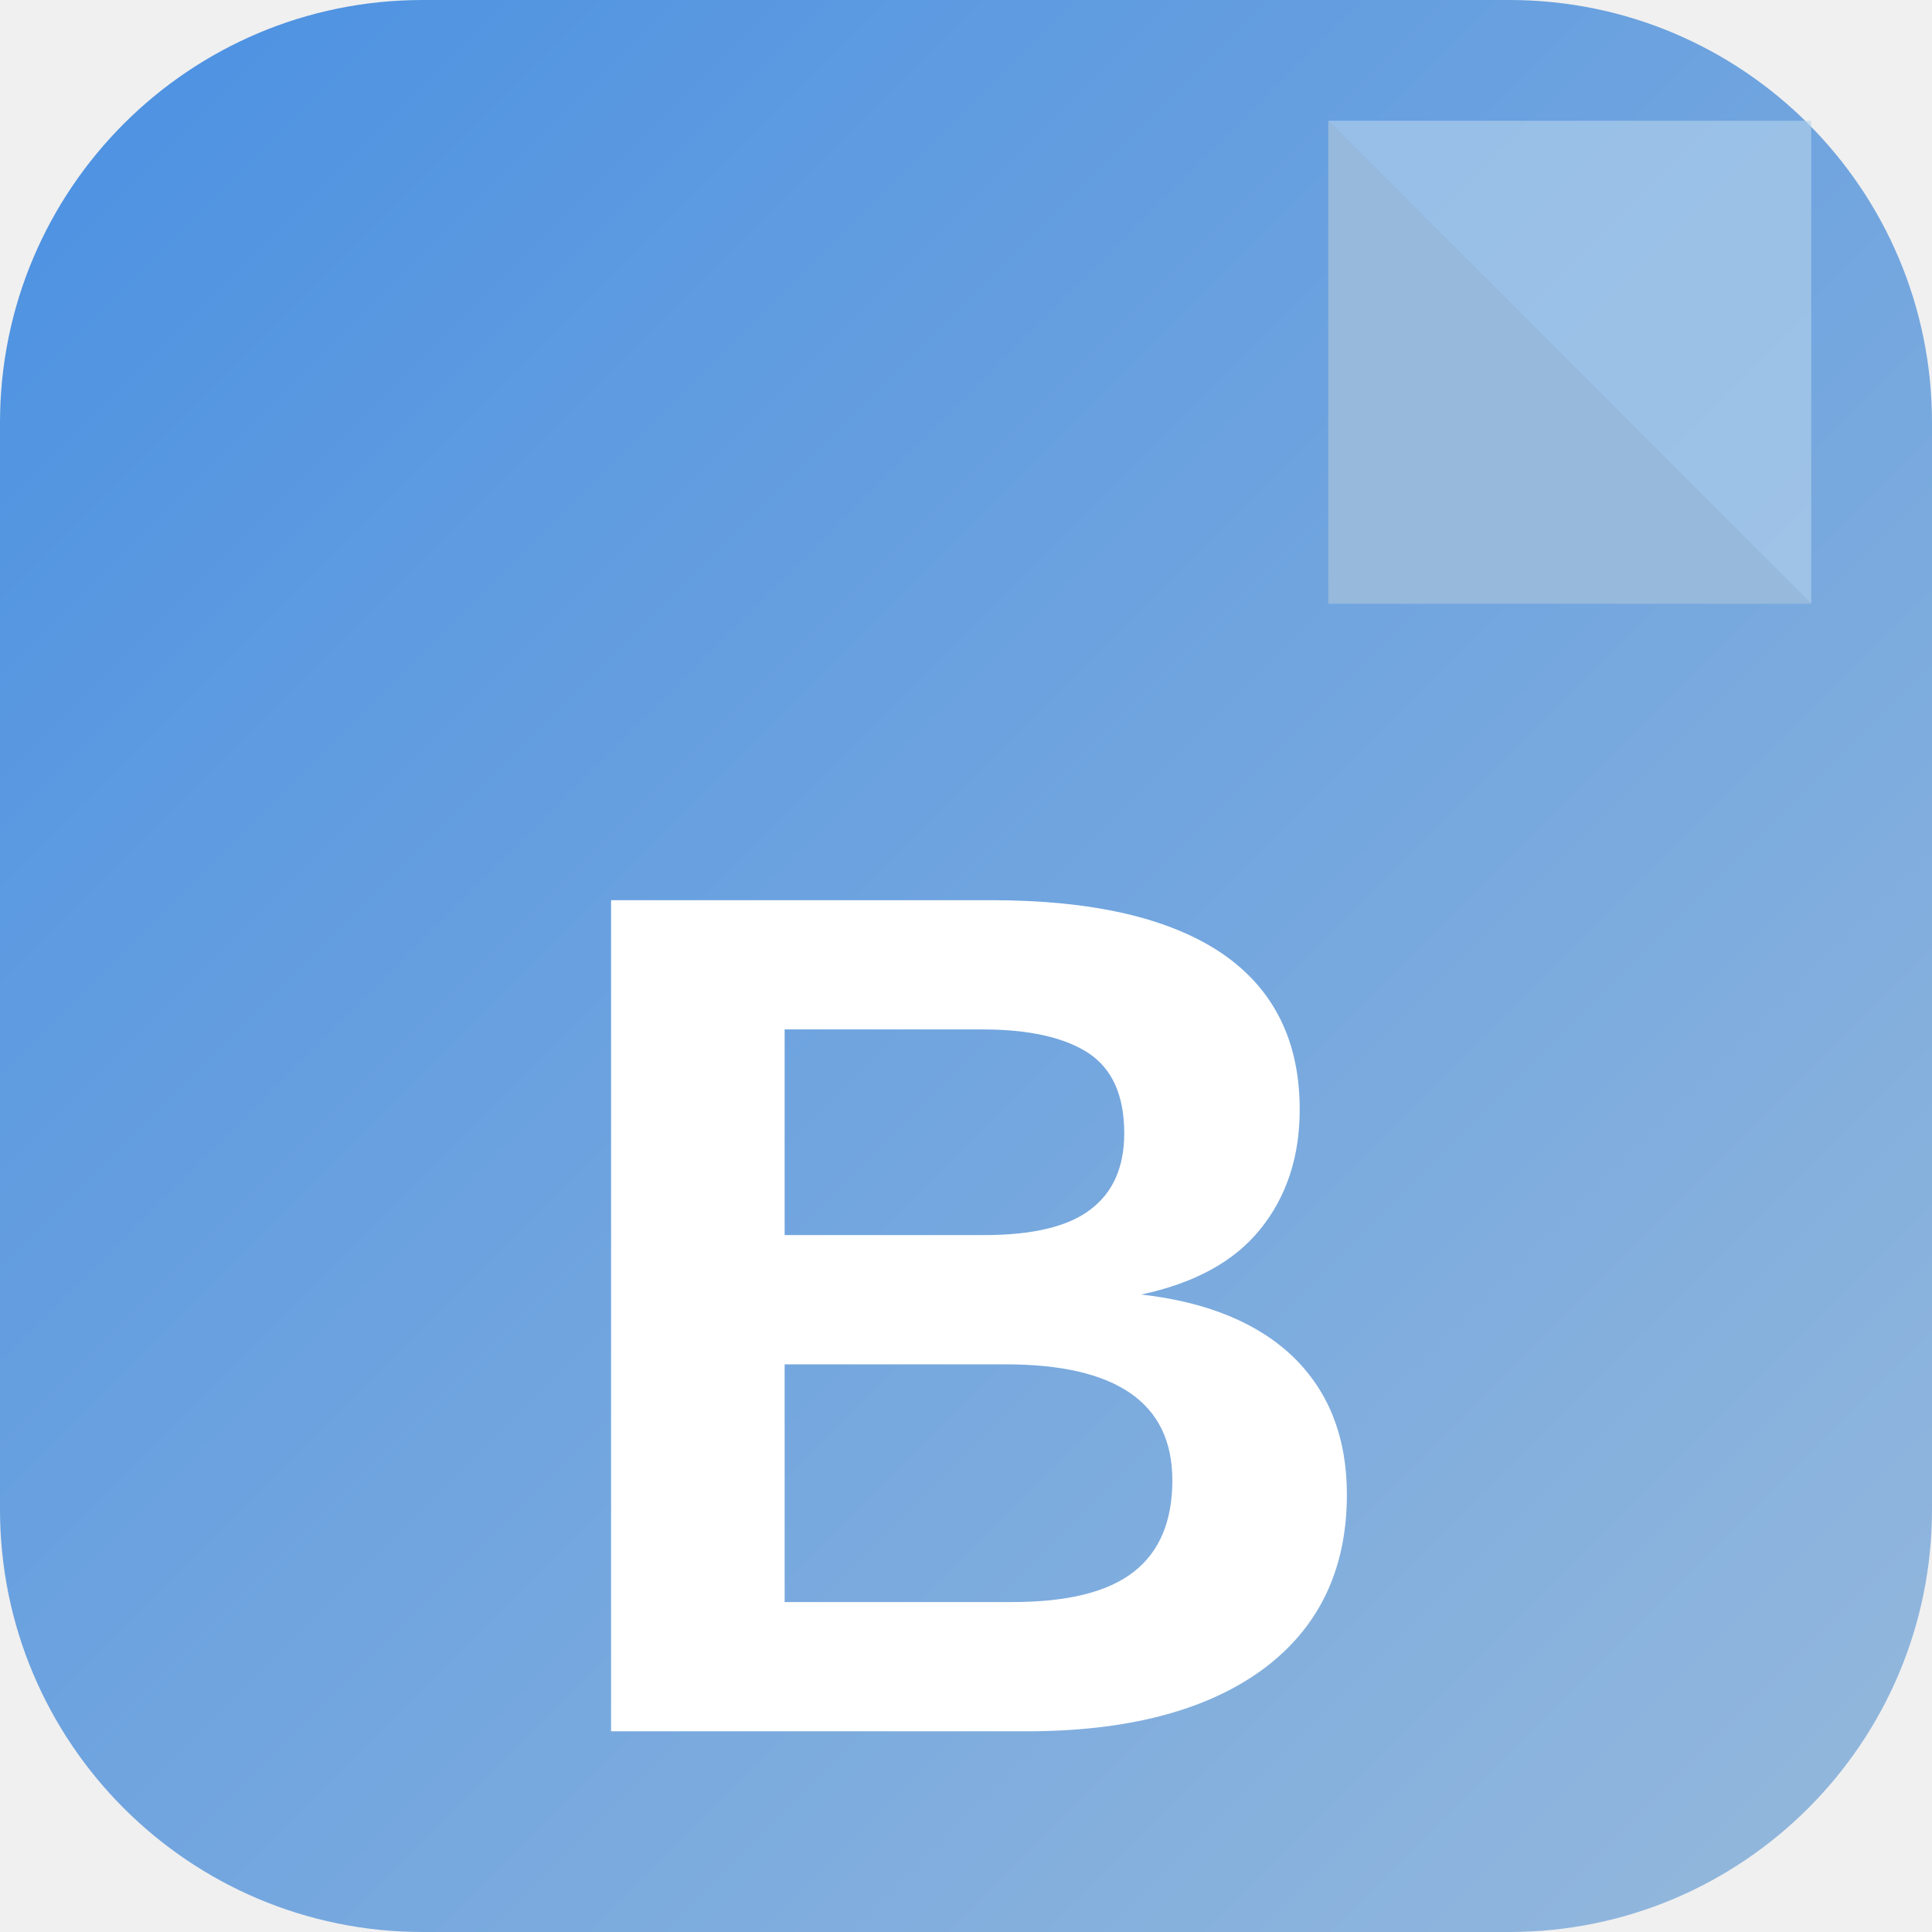
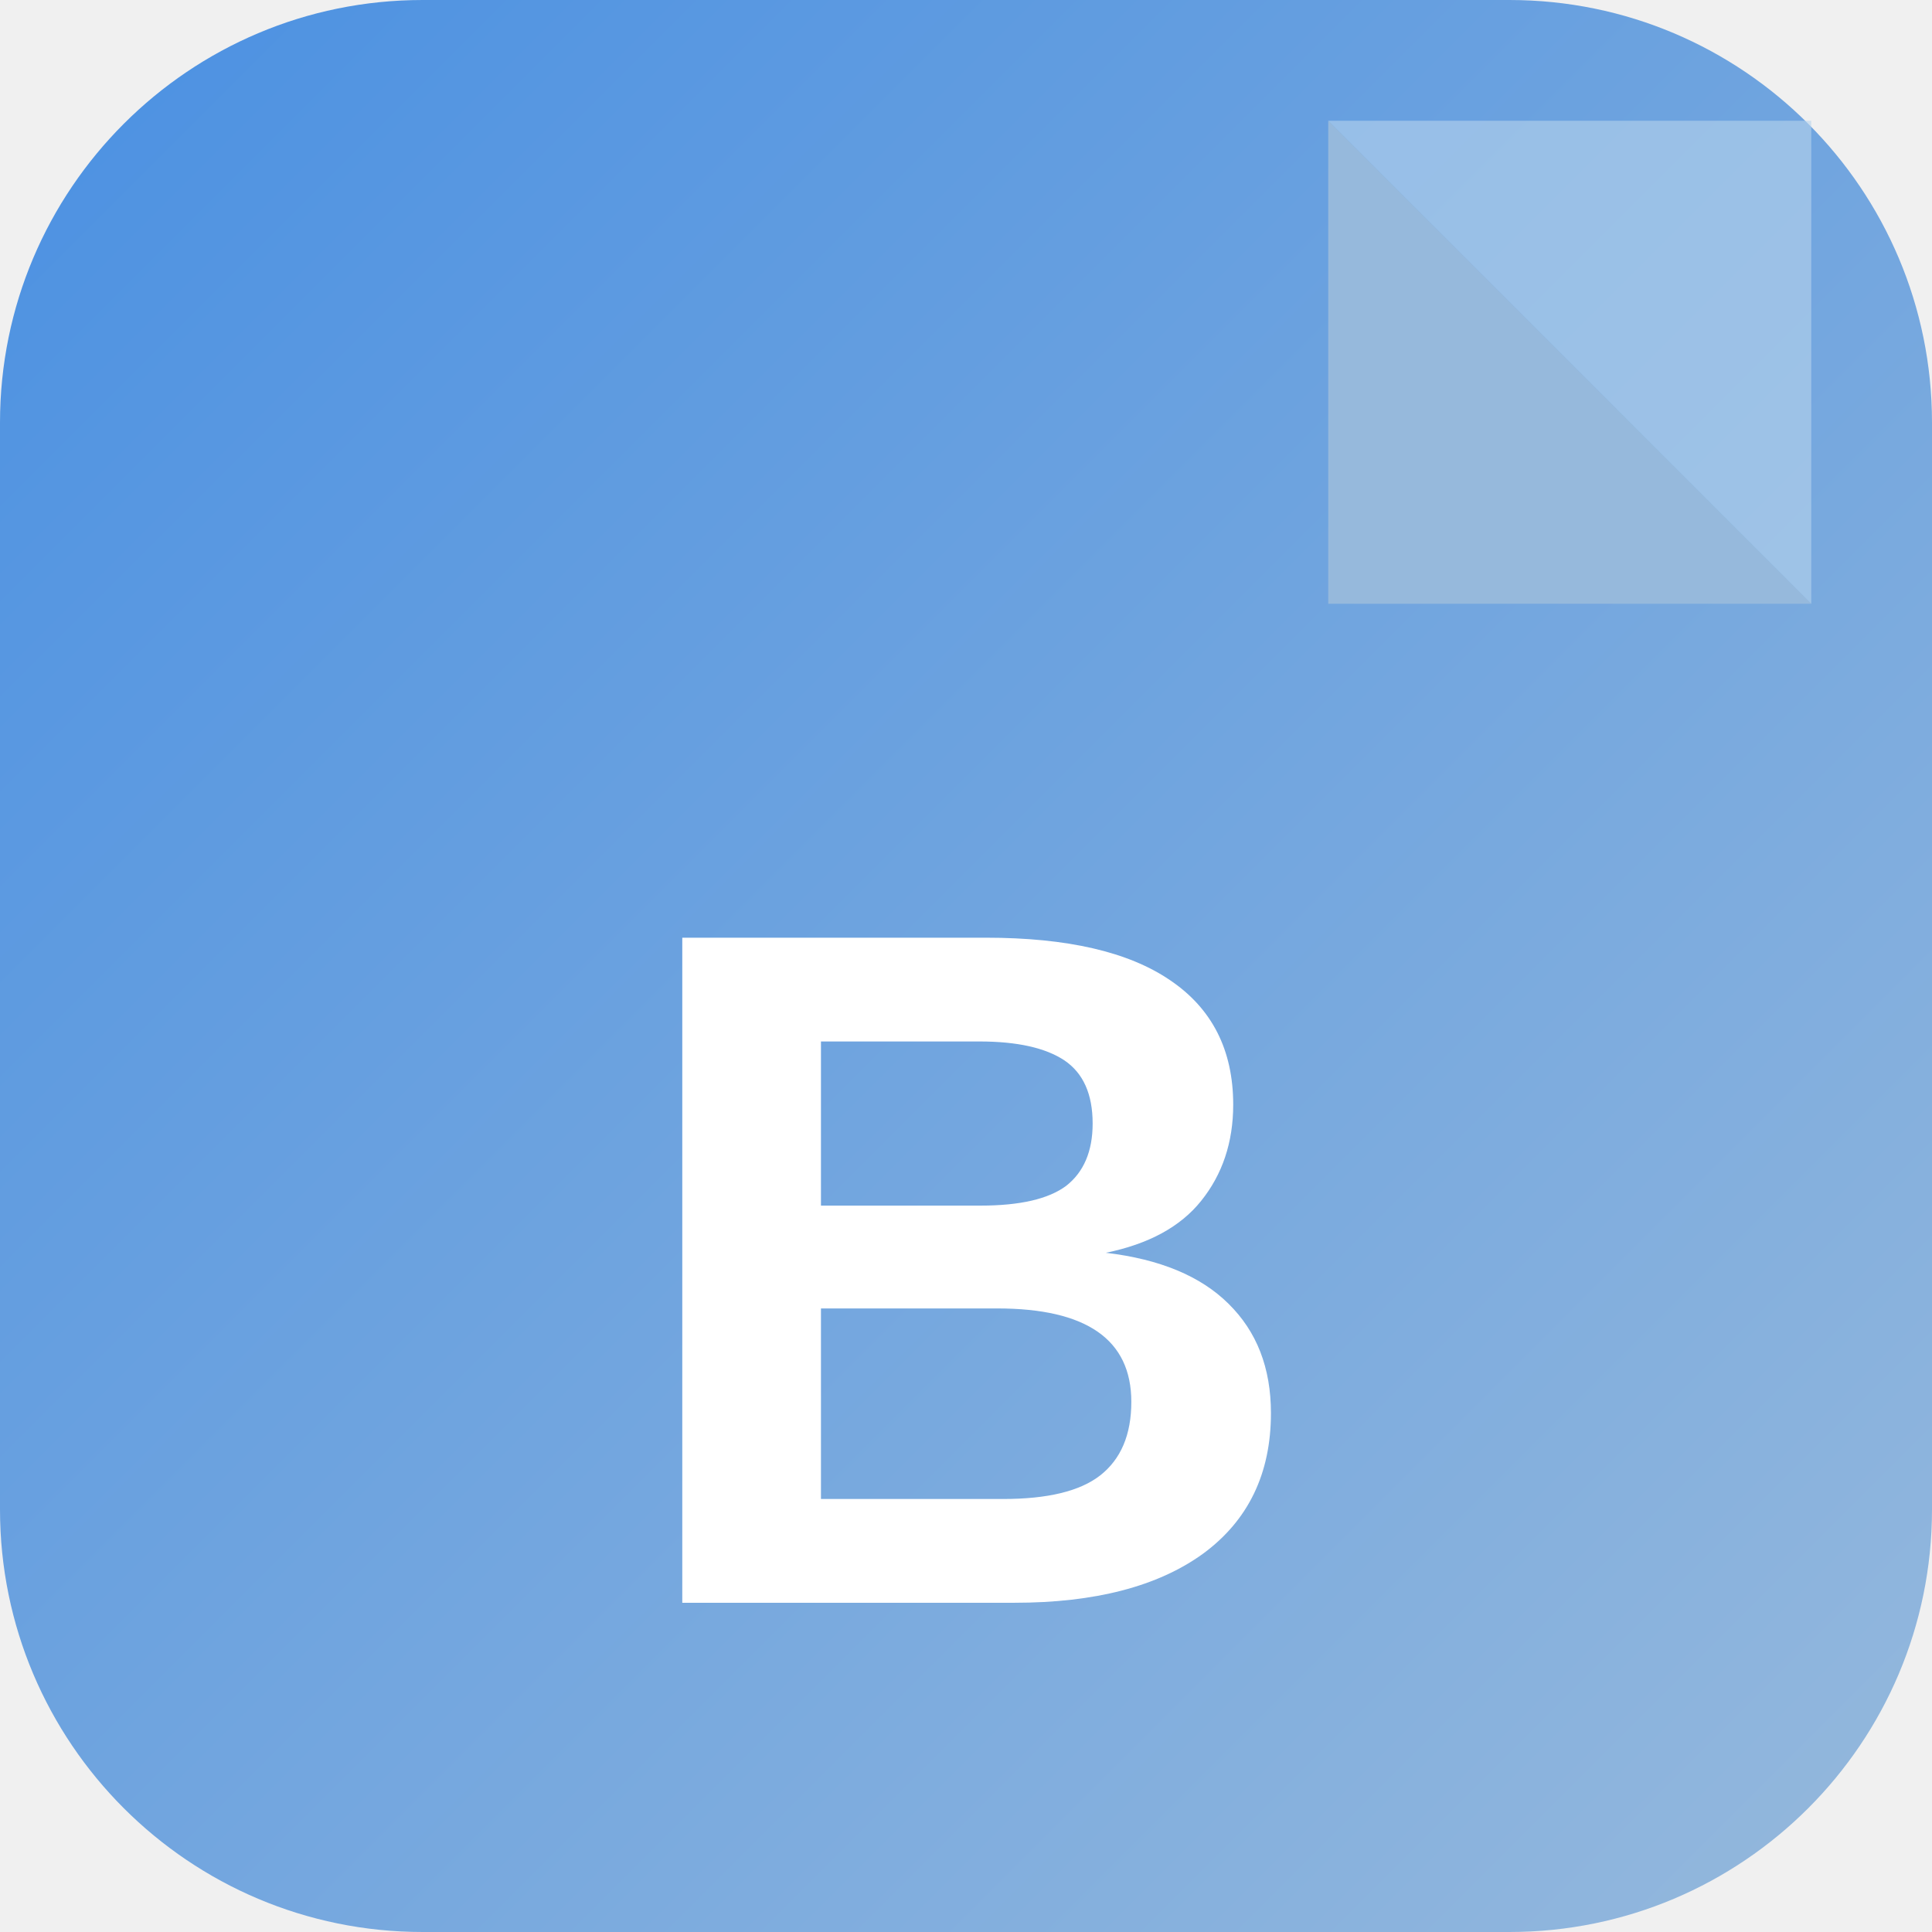
<svg xmlns="http://www.w3.org/2000/svg" width="32" height="32" viewBox="0 0 32 32">
  <defs>
    <linearGradient id="faviconGrad" x1="0%" y1="0%" x2="100%" y2="100%">
      <stop offset="0%" style="stop-color:#4a90e2;stop-opacity:1" />
      <stop offset="100%" style="stop-color:#96b9dc;stop-opacity:1" />
    </linearGradient>
  </defs>
  <rect width="32" height="32" rx="7" fill="url(#faviconGrad)" />
  <path d="M 22,2 L 30,10 L 22,10 Z" fill="#96b9dc" />
  <path d="M 22,2 L 30,10 L 30,2 Z" fill="#b8d4ed" opacity="0.6" />
-   <text x="16" y="23" font-family="Arial, sans-serif" font-size="20" font-weight="900" fill="#ffffff" text-anchor="middle" dominant-baseline="middle">B</text>
+   <text x="16" y="21" font-family="Arial, sans-serif" font-size="16" font-weight="900" fill="#ffffff" text-anchor="middle" dominant-baseline="central">B</text>
</svg>
